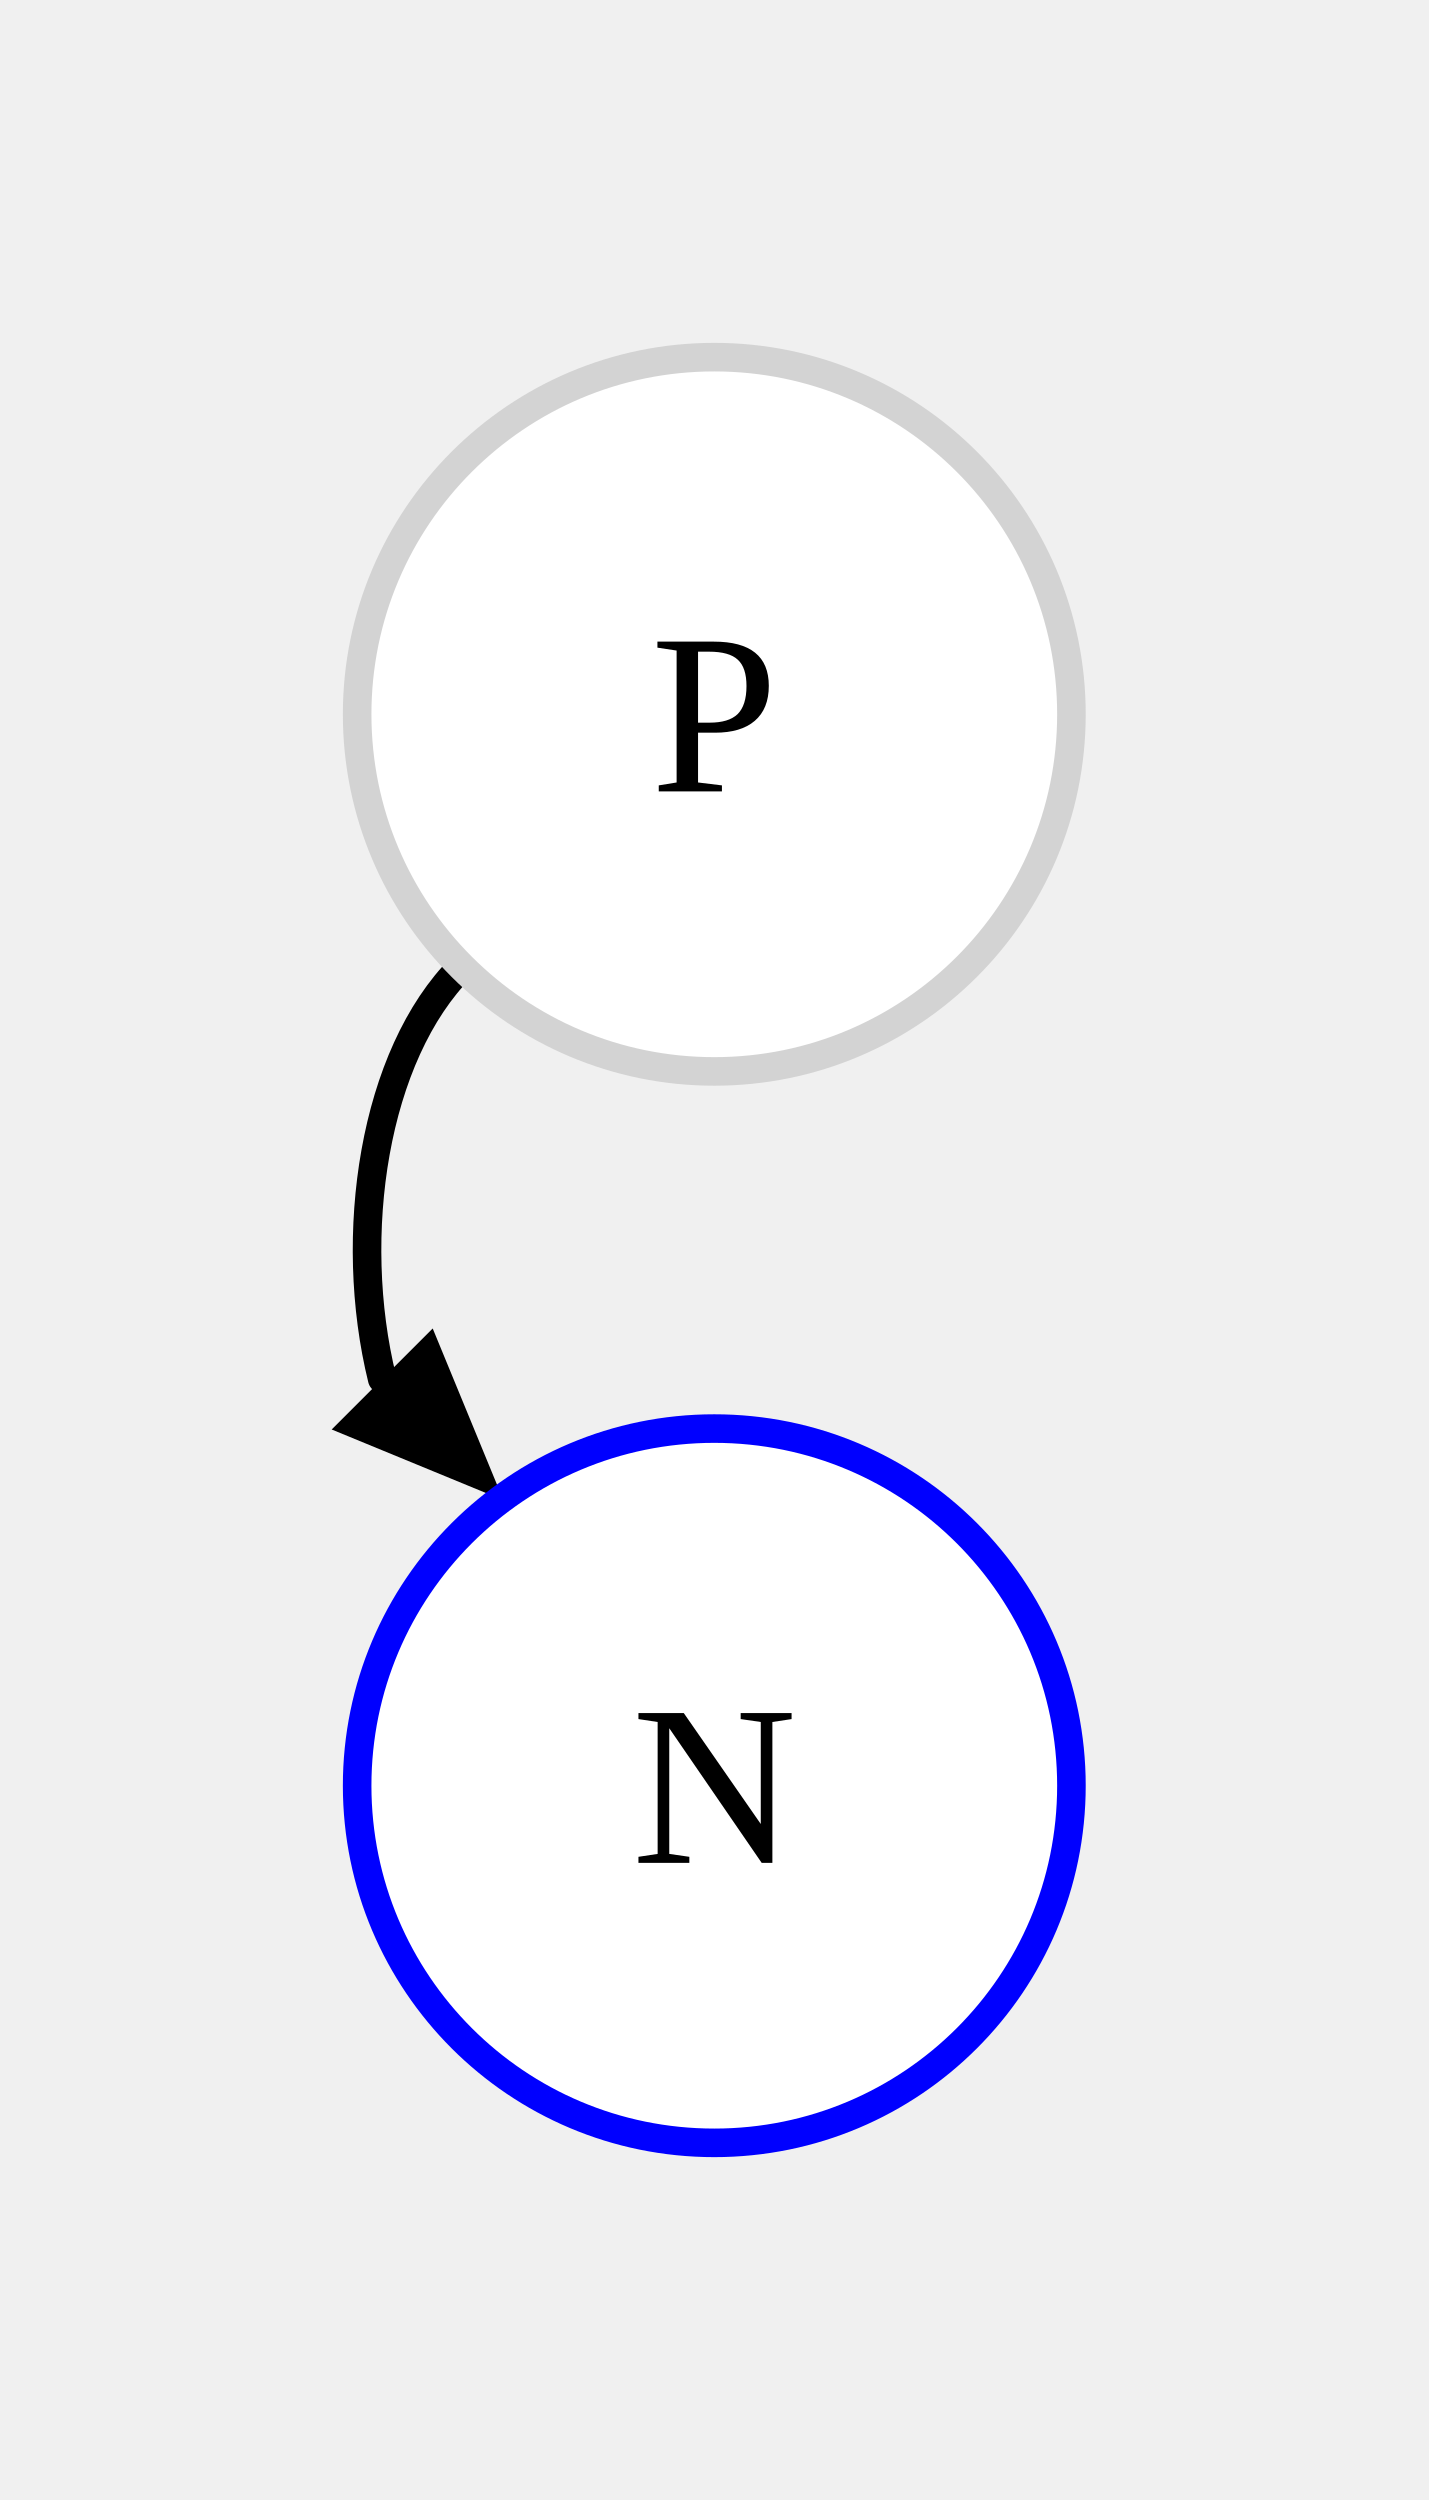
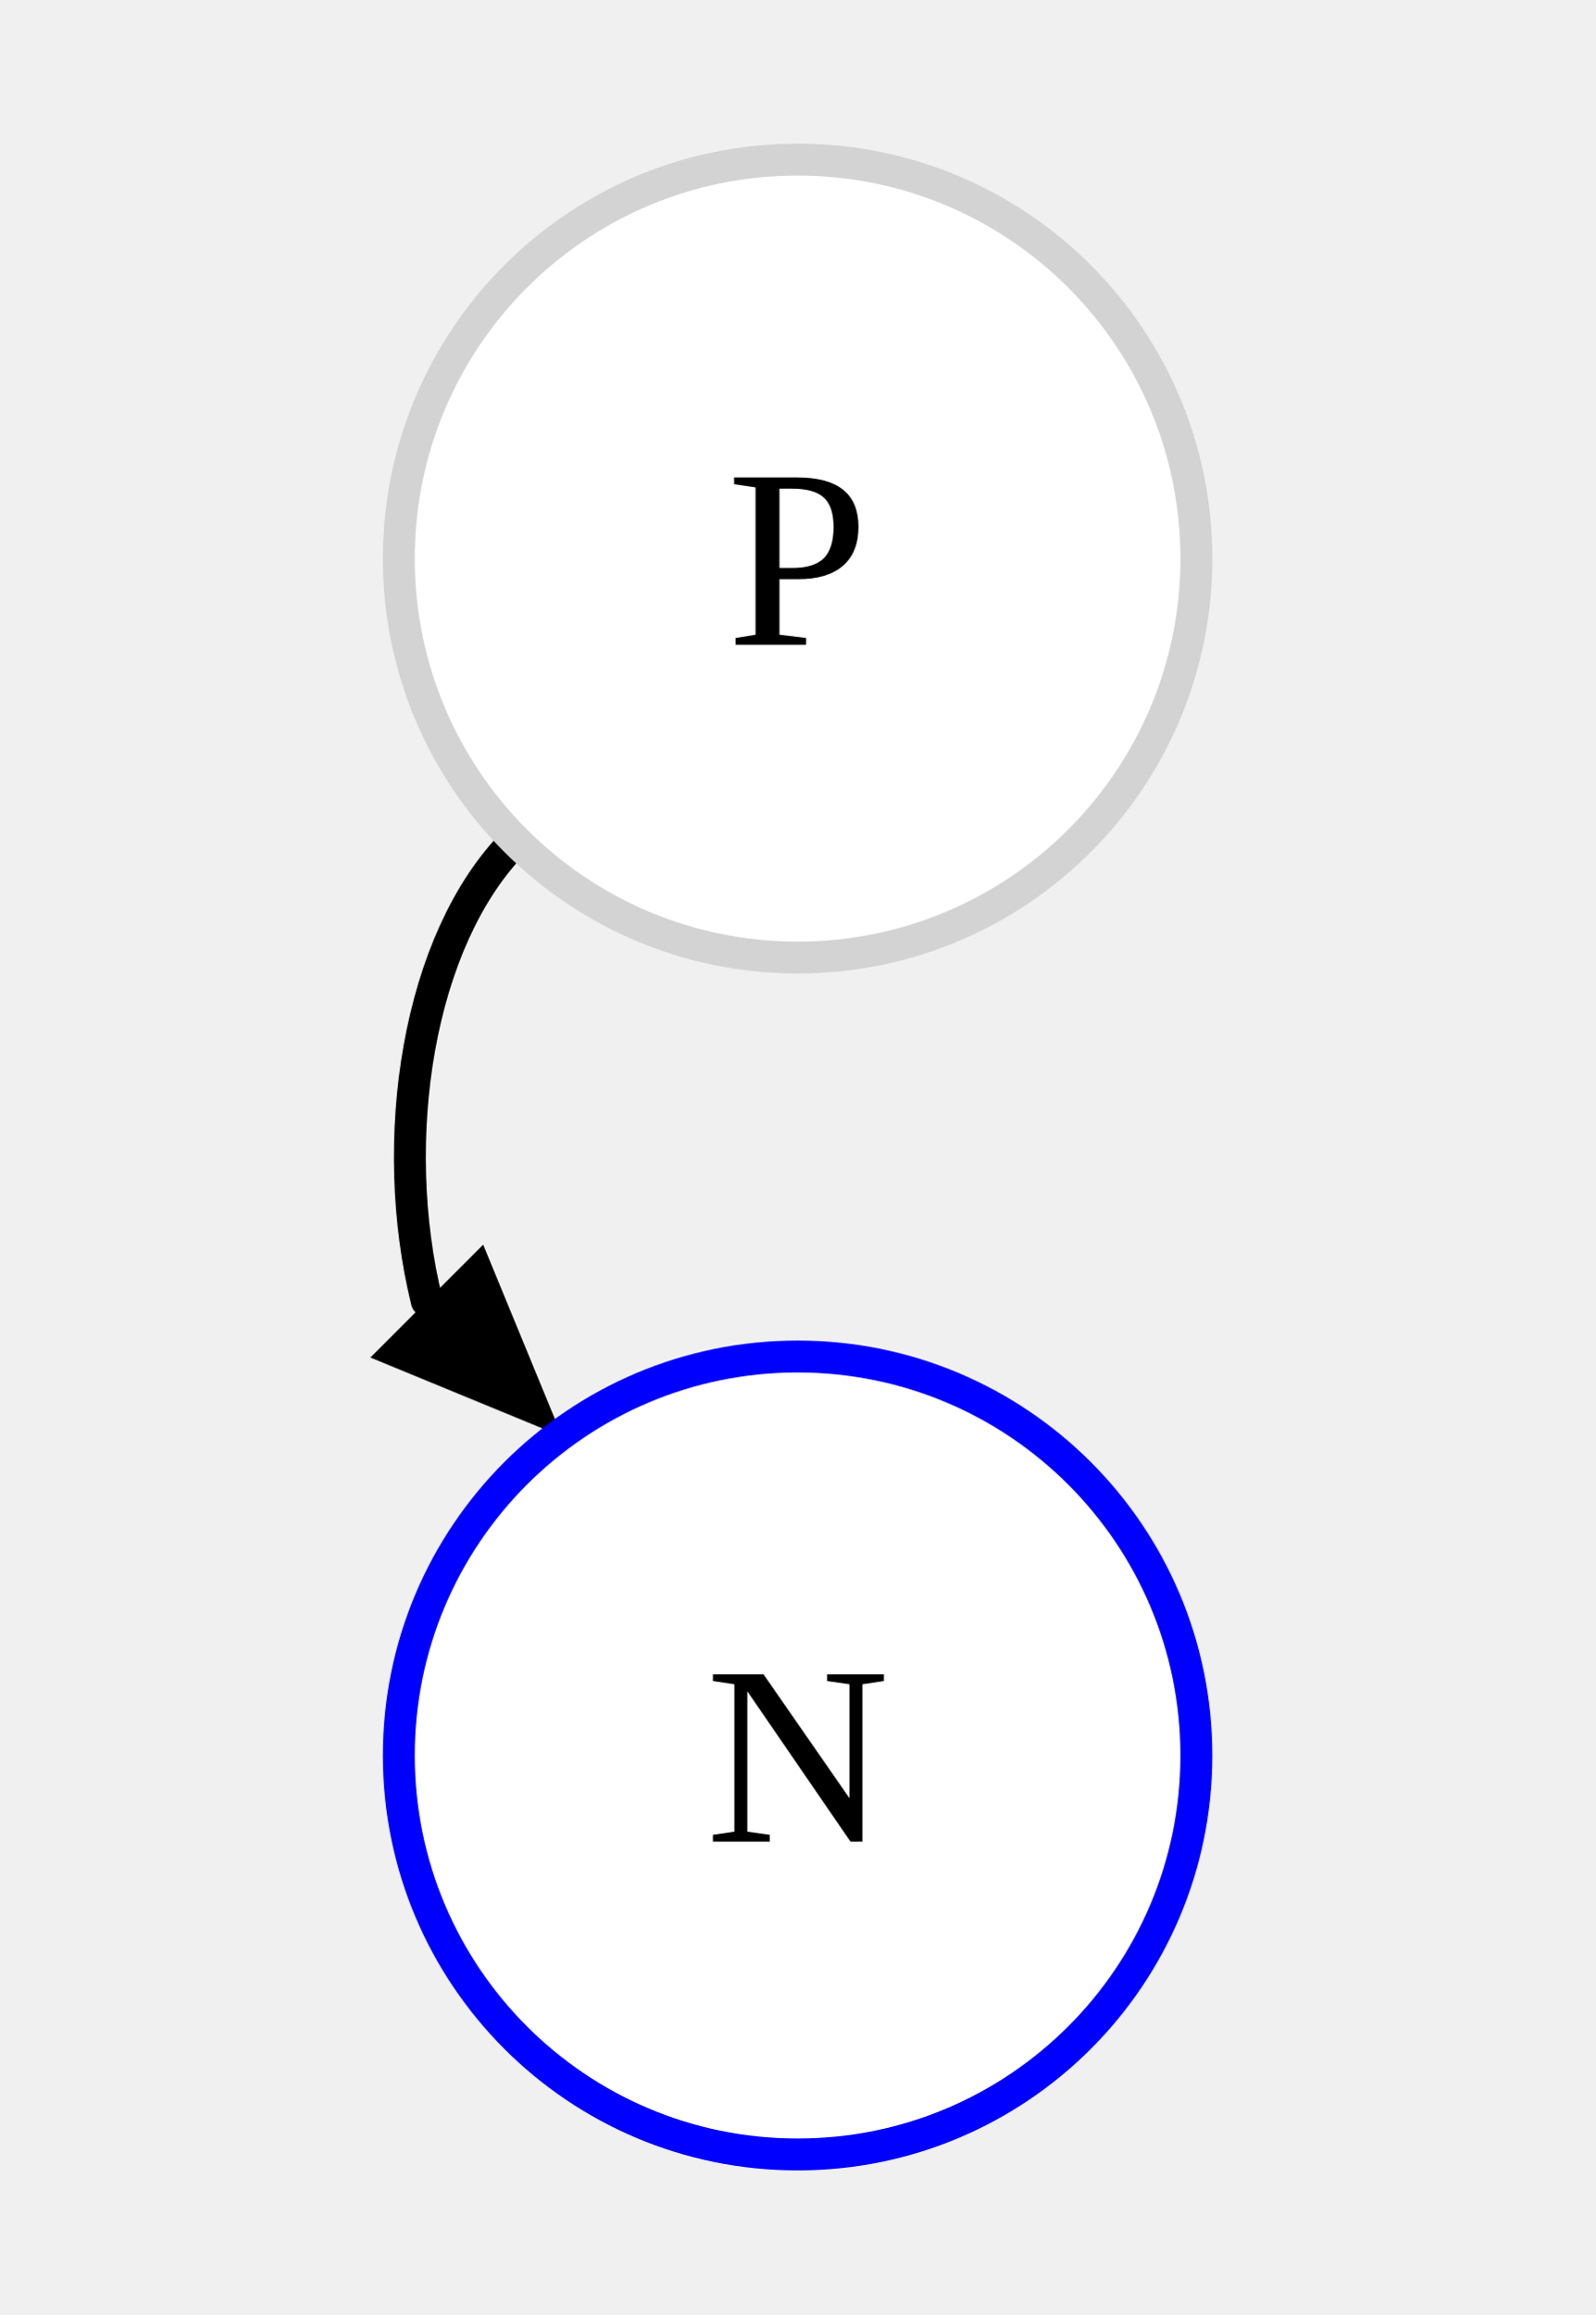
- <svg xmlns="http://www.w3.org/2000/svg" width="100" height="175">
-   <path d="M 32.322 67.678 C26.136 73.864 24.279 86.482 26.753 96.528" fill="none" stroke-dasharray="0" stroke-linecap="round" stroke-width="2" stroke="black" />
-   <polygon points="30.289 92.993, 35.238 105.013, 23.217 100.064" fill="black" stroke="none" />
-   <circle cx="50" r="25" stroke="lightgrey" stroke-width="2" cy="50" fill="white" stroke-dasharray="0" />
-   <circle cx="50" r="25" stroke="blue" stroke-width="2" cy="125" fill="white" stroke-dasharray="0" />
-   <text font-size="16" text-anchor="middle" x="50" y="50" dominant-baseline="central" fill="black">
+ <svg xmlns="http://www.w3.org/2000/svg" width="100" height="145">
+   <path d="M 32.322 52.678 C26.136 58.864 24.279 71.482 26.753 81.528" fill="none" stroke-dasharray="0" stroke-linecap="round" stroke-width="2" stroke="black" />
+   <polygon points="30.289 77.993, 35.238 90.013, 23.217 85.064" fill="black" stroke="none" />
+   <circle cx="50" r="25" stroke="lightgrey" stroke-width="2" cy="35" fill="white" stroke-dasharray="0" />
+   <circle cx="50" r="25" stroke="blue" stroke-width="2" cy="110" fill="white" stroke-dasharray="0" />
+   <text font-size="16" text-anchor="middle" x="50" y="35" dominant-baseline="central" fill="black">
P<tspan dy="8" font-size=".7em" />
  </text>
-   <text font-size="16" text-anchor="middle" x="50" y="125" dominant-baseline="central" fill="black">
+   <text font-size="16" text-anchor="middle" x="50" y="110" dominant-baseline="central" fill="black">
N<tspan dy="8" font-size=".7em" />
  </text>
</svg>
